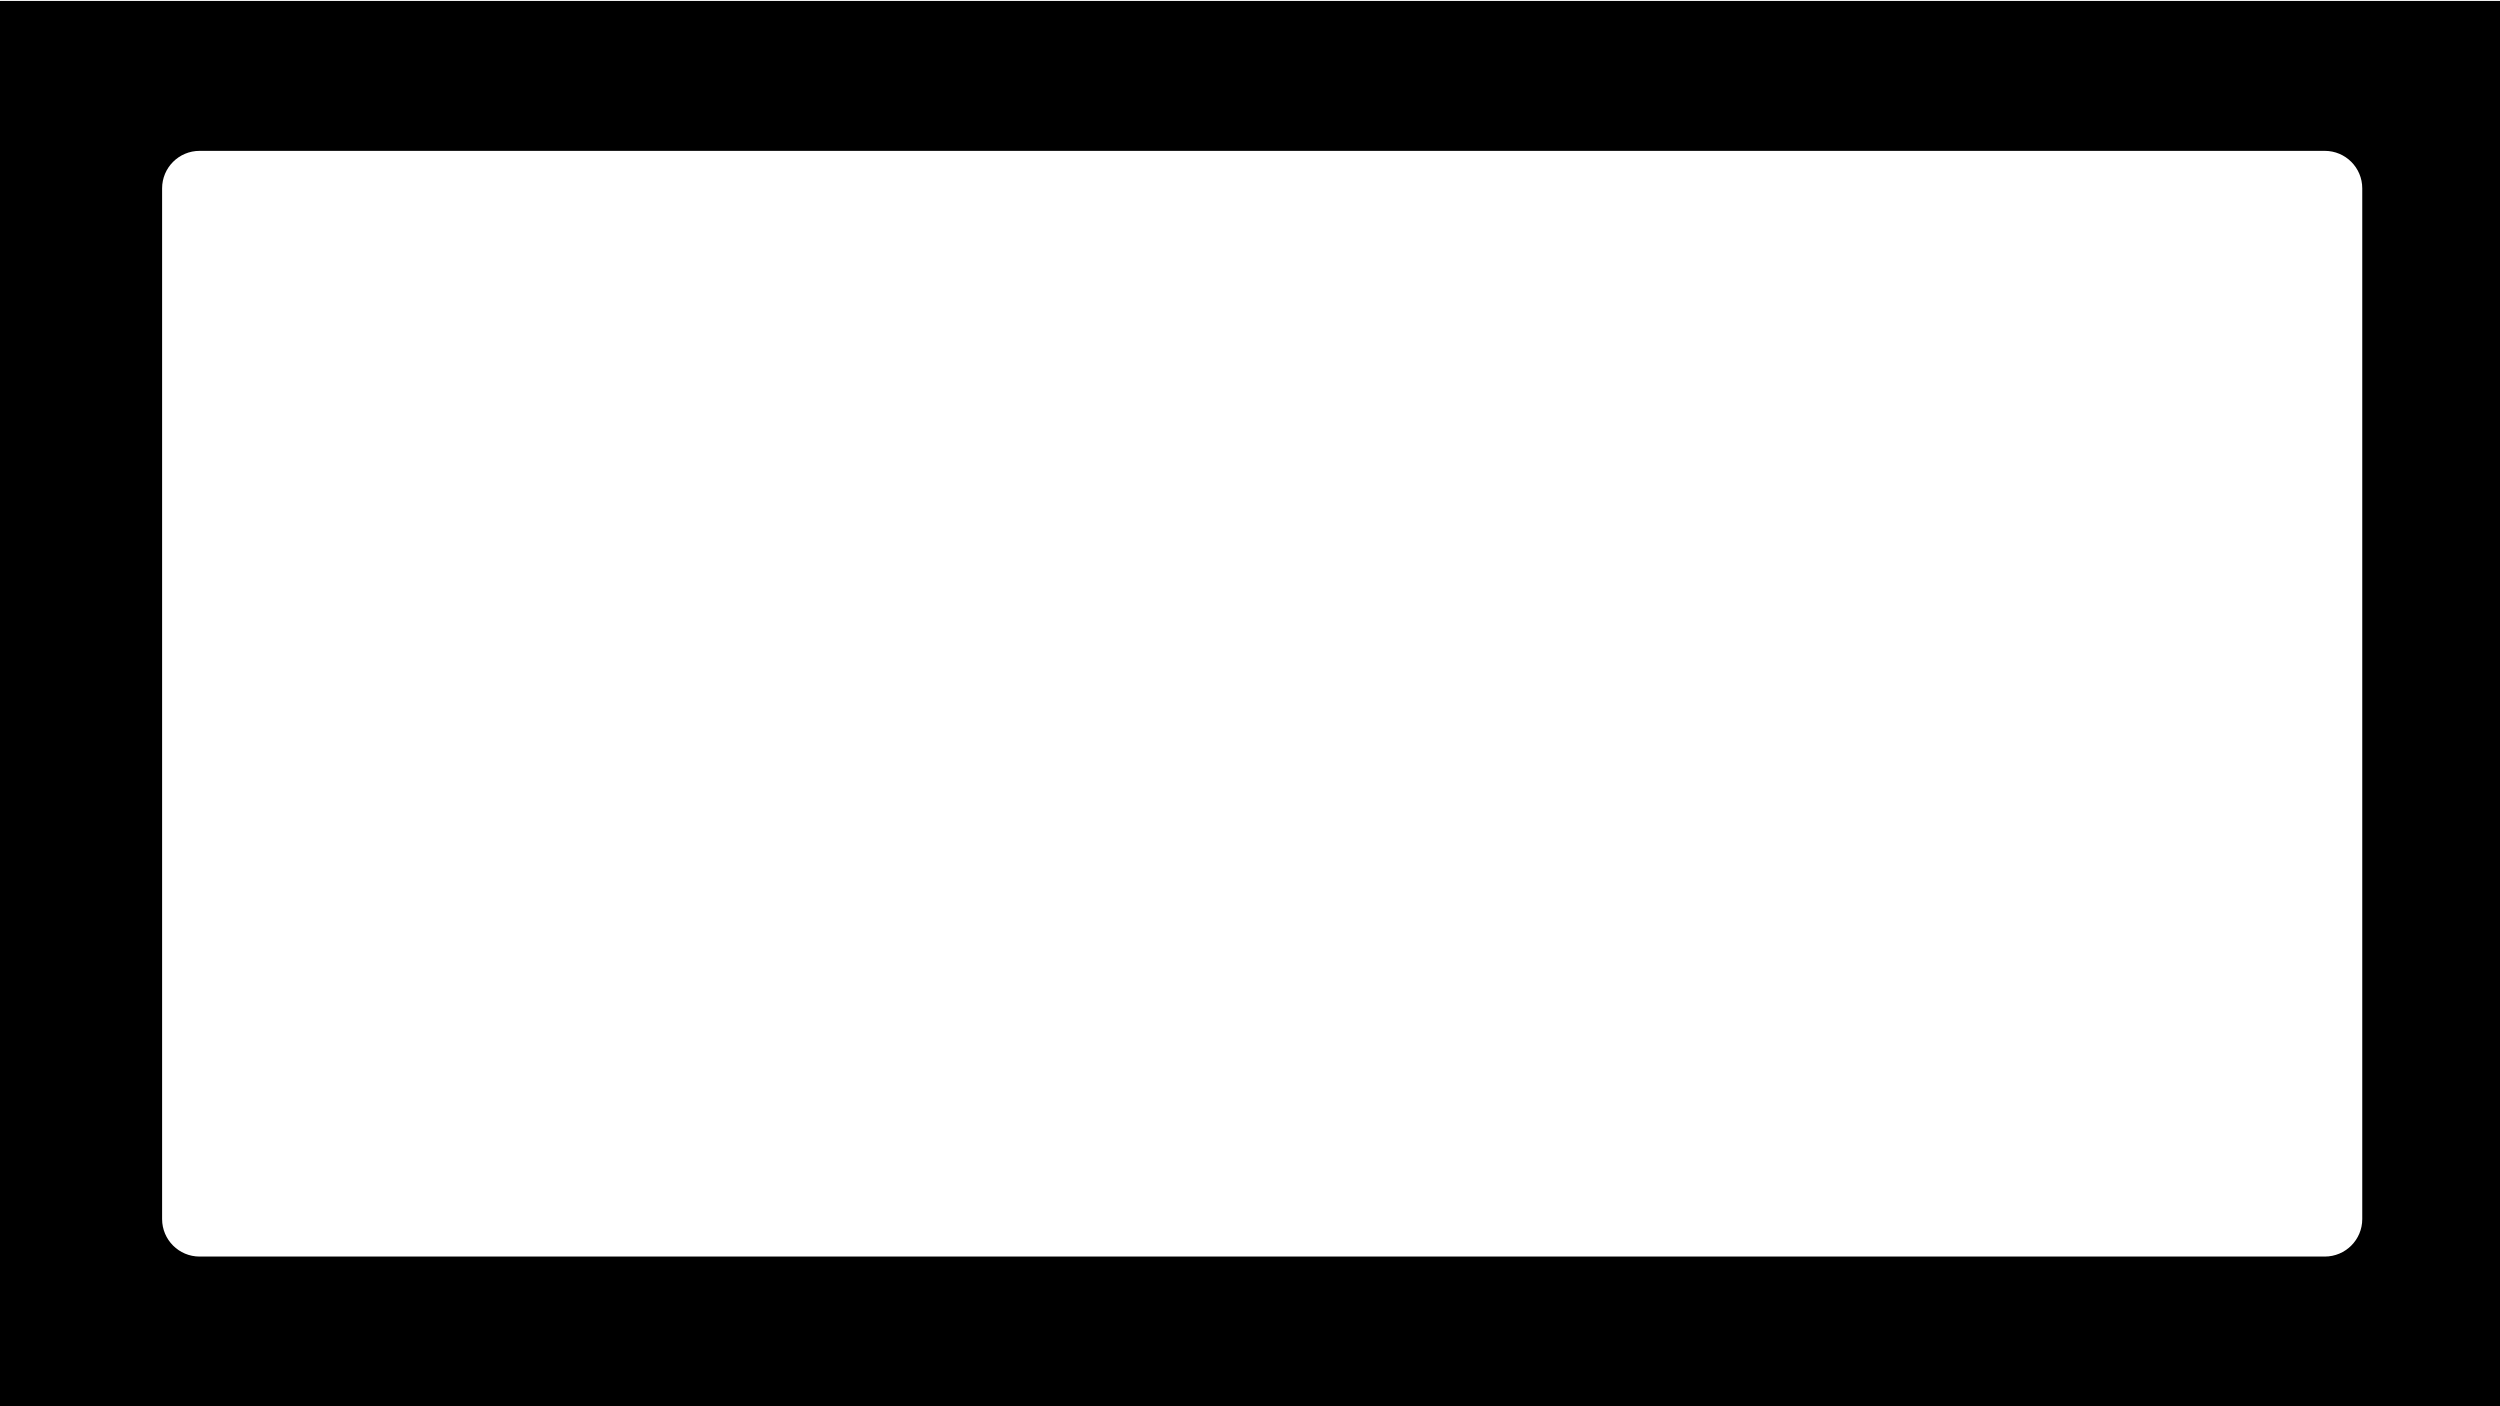
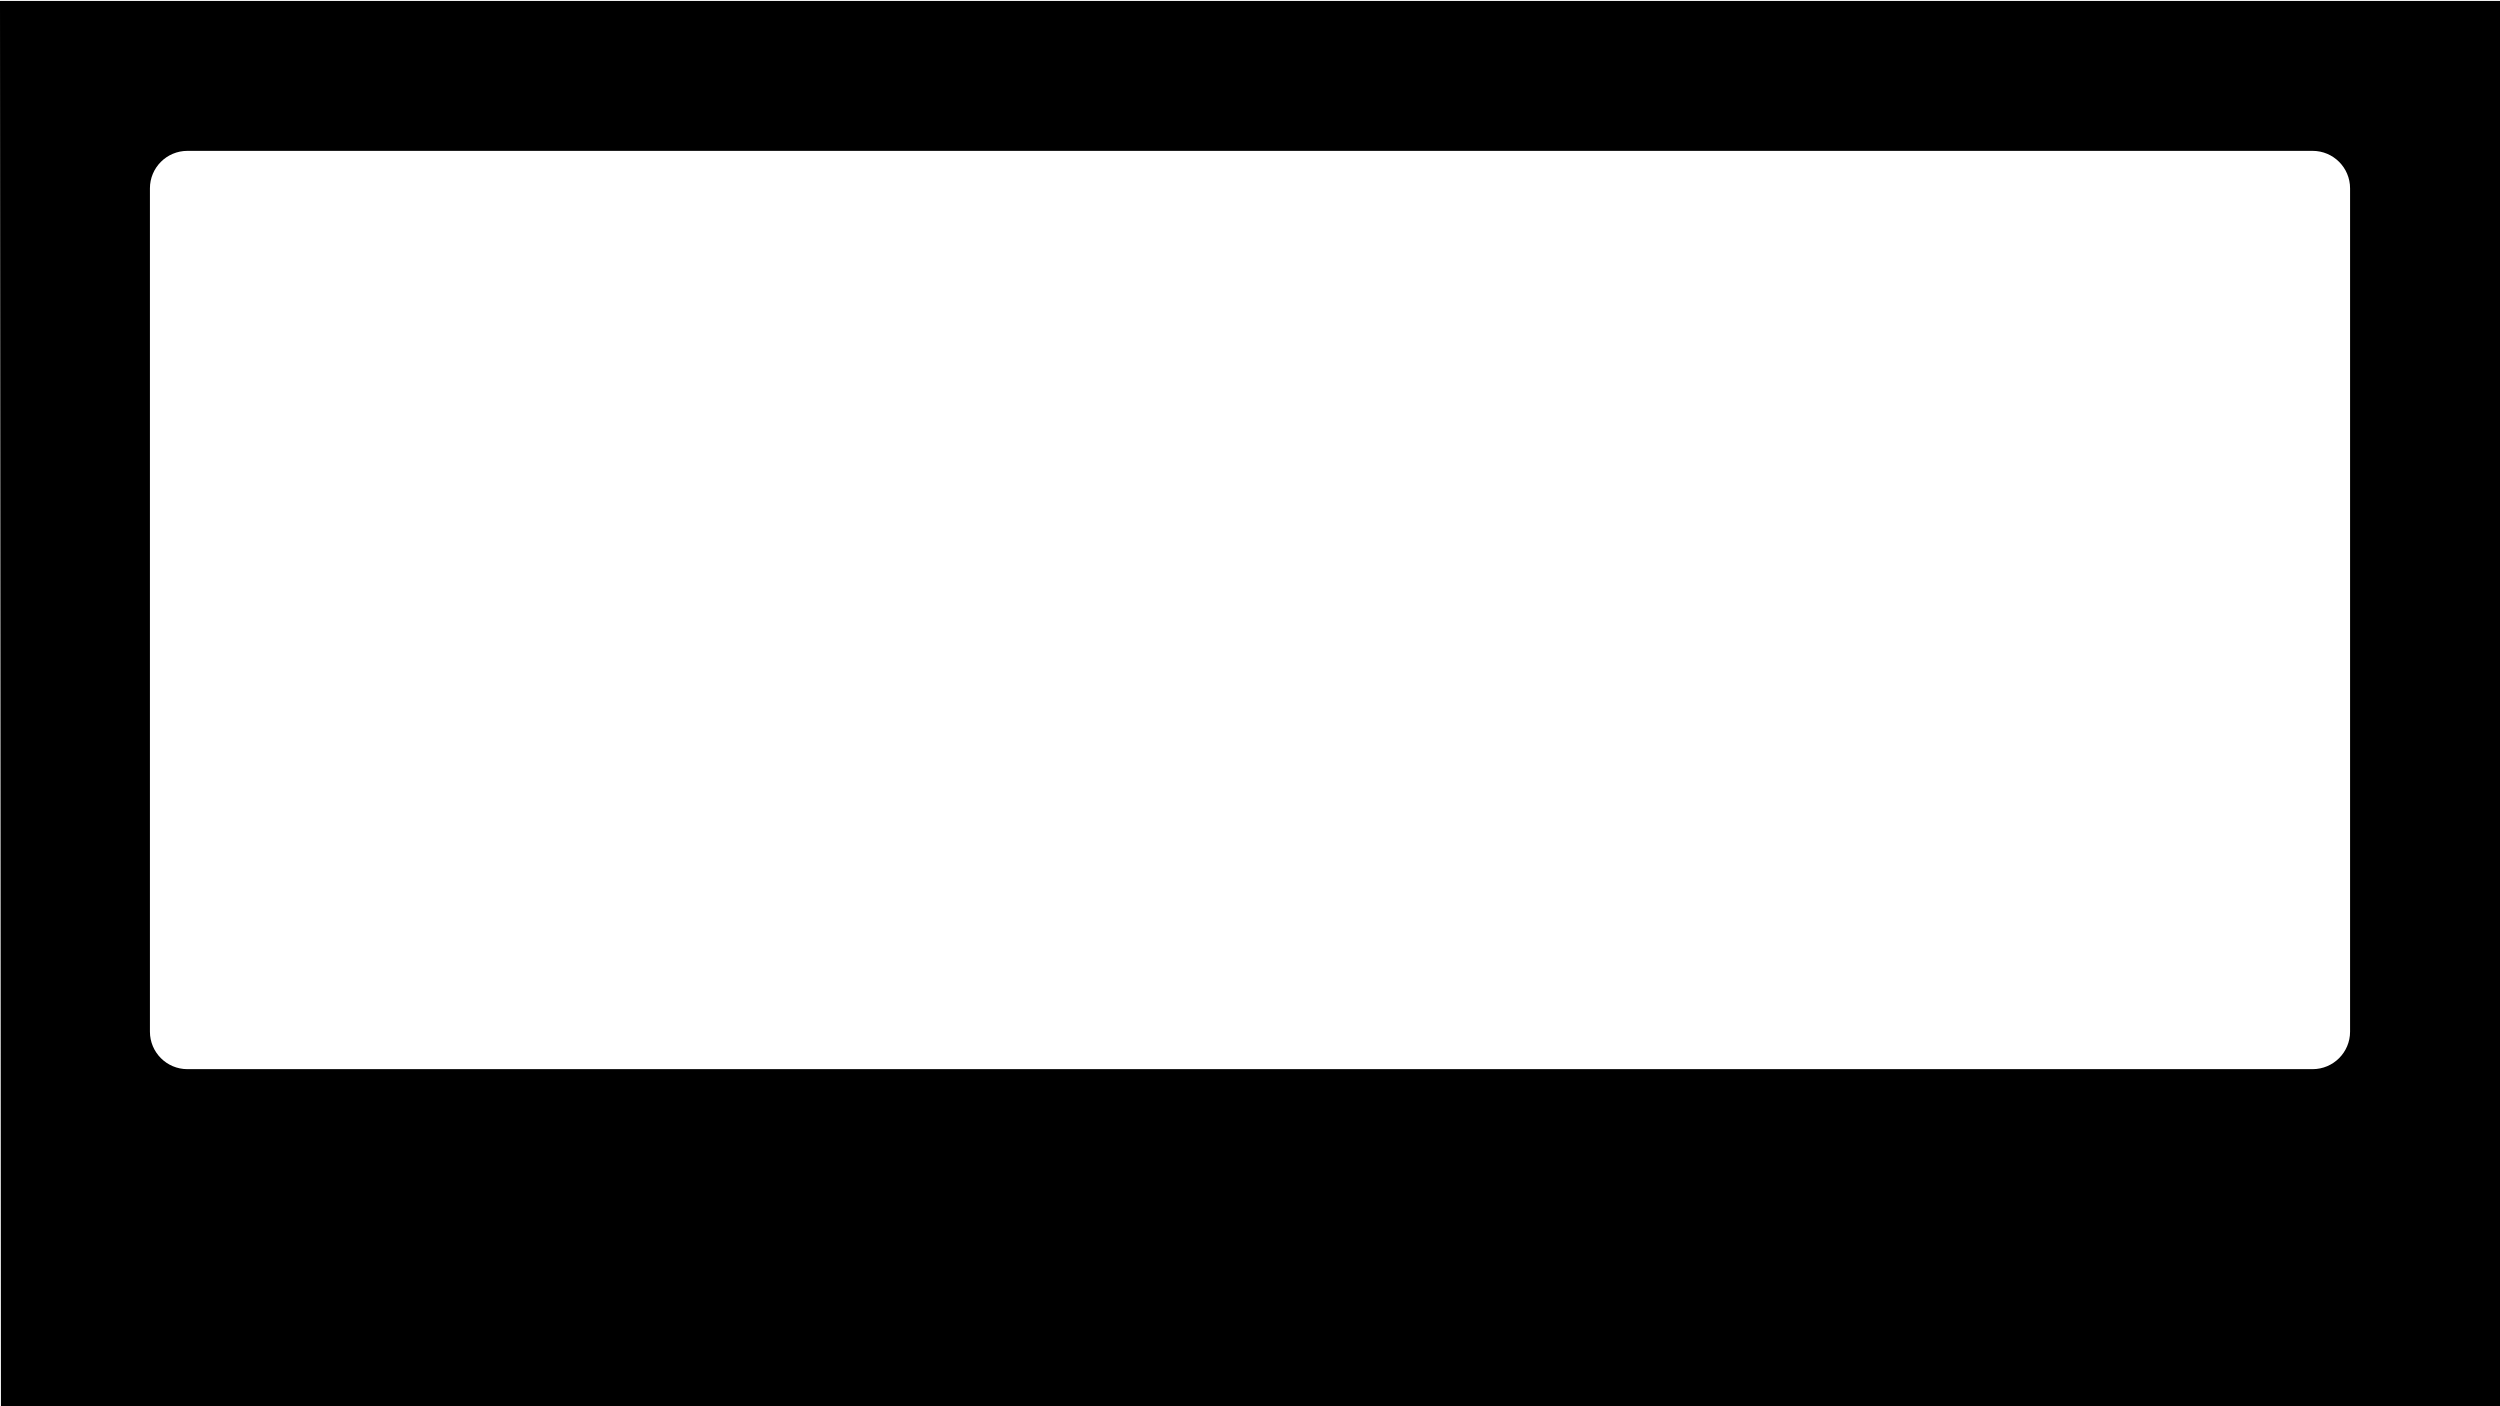
<svg xmlns="http://www.w3.org/2000/svg" version="1.1" id="Layer_1" x="0px" y="0px" width="1334px" height="750px" viewBox="0 0 1334 750" enable-background="new 0 0 1334 750" xml:space="preserve">
-   <path d="M-0.5,750.5V0.5h1335v750H-0.5z M1240.5,670.5c11.046,0,20-8.954,20-20v-550c0-11.046-8.954-20-20-20h-1134  c-11.046,0-20,8.954-20,20v550c0,11.046,8.954,20,20,20H1240.5z" />
+   <path d="M0.5,750.5L0,0.5h1335.5l-1,750H0.5z M1234,570.5c11.046,0,20-8.954,20-20v-450c0-11.046-8.954-20-20-20H100  c-11.046,0-20,8.954-20,20v450c0,11.046,8.954,20,20,20H1234z" />
</svg>
